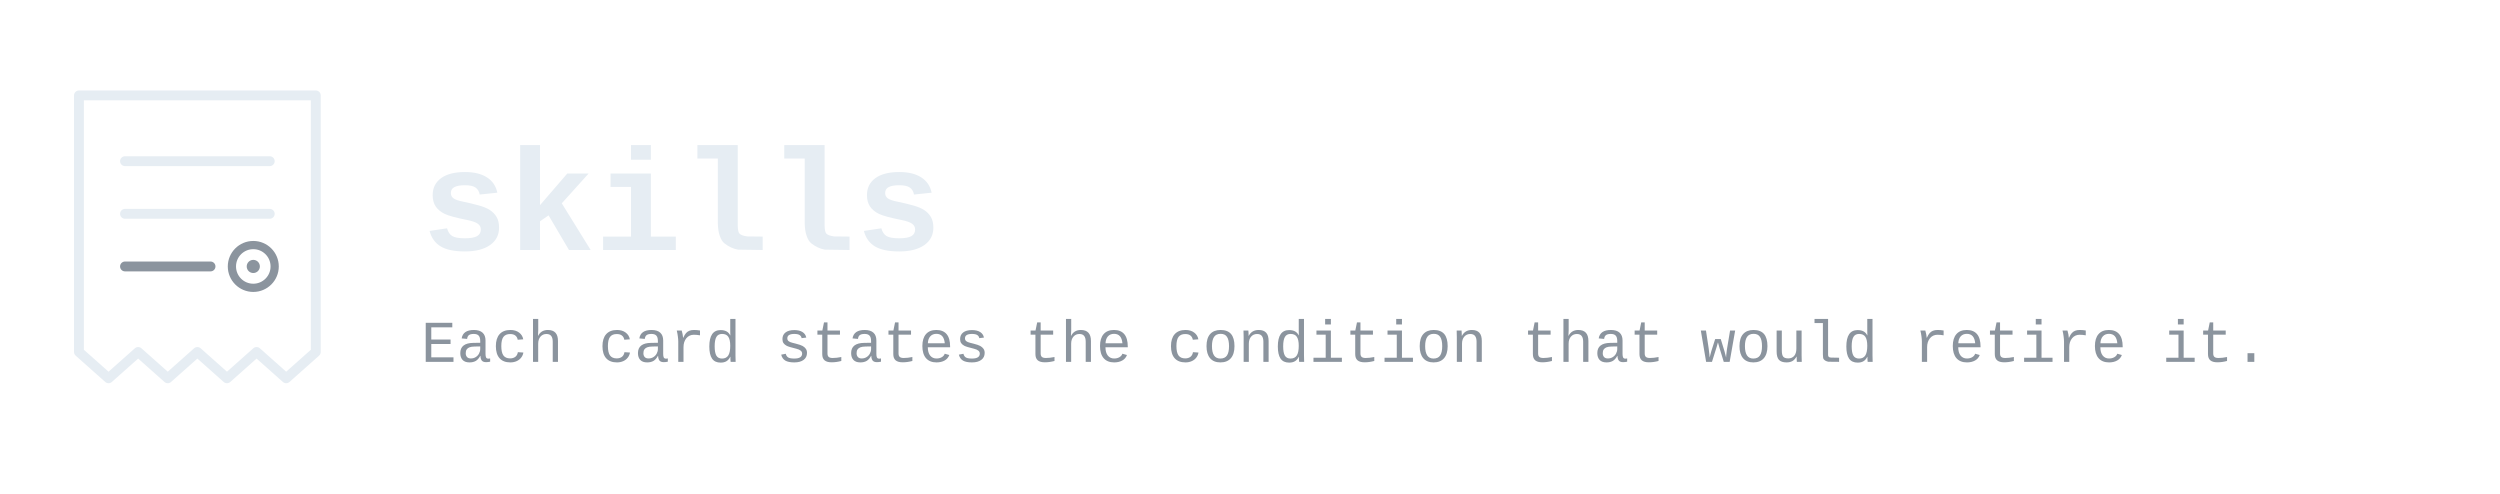
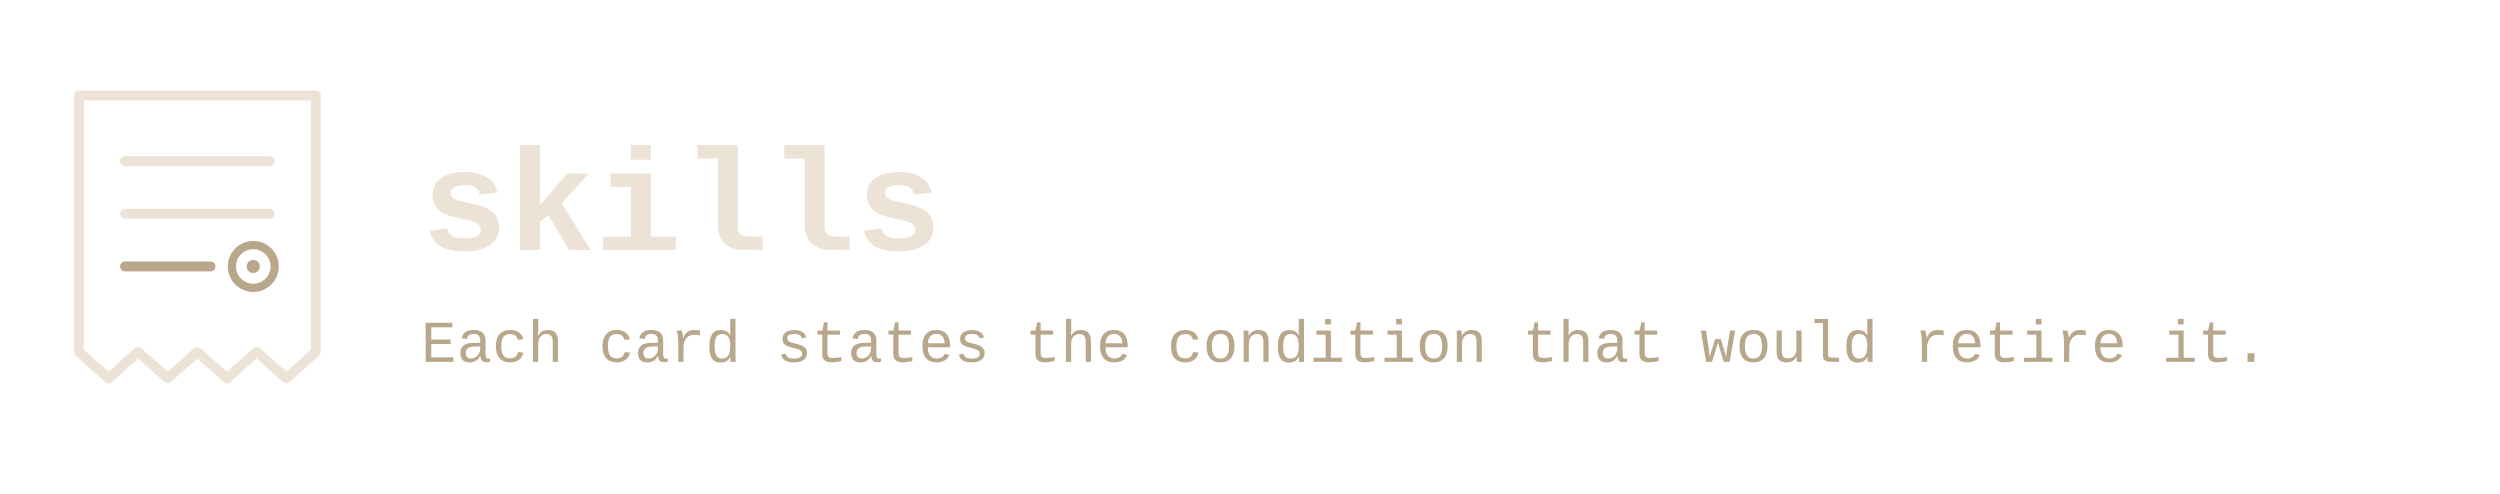
<svg xmlns="http://www.w3.org/2000/svg" width="760" height="150" viewBox="0 0 760 150" role="img" aria-label="skills. Each card states the condition that would retire it.">
  <style>
    .mono { font-family: ui-monospace, SFMono-Regular, Menlo, Consolas, "Liberation Mono", monospace; }
  </style>
  <g transform="translate(24,25)">
-     <path d="M0 4 h72 v78 l-9 8 -9 -8 -9 8 -9 -8 -9 8 -9 -8 -9 8 -9 -8 z" fill="none" stroke="#e6edf3" stroke-width="3" stroke-linejoin="round" />
-     <line x1="14" y1="24" x2="58" y2="24" stroke="#e6edf3" stroke-width="3" stroke-linecap="round" />
-     <line x1="14" y1="40" x2="58" y2="40" stroke="#e6edf3" stroke-width="3" stroke-linecap="round" />
-     <line x1="14" y1="56" x2="40" y2="56" stroke="#8b949e" stroke-width="3" stroke-linecap="round" />
-     <circle cx="53" cy="56" r="6.5" fill="none" stroke="#8b949e" stroke-width="2.5" />
-     <circle cx="53" cy="56" r="2" fill="#8b949e" />
+     <path d="M0 4 h72 v78 l-9 8 -9 -8 -9 8 -9 -8 -9 8 -9 -8 -9 8 -9 -8 z" fill="none" stroke="#ece3d6" stroke-width="3" stroke-linejoin="round" />
+     <line x1="14" y1="24" x2="58" y2="24" stroke="#ece3d6" stroke-width="3" stroke-linecap="round" />
+     <line x1="14" y1="40" x2="58" y2="40" stroke="#ece3d6" stroke-width="3" stroke-linecap="round" />
+     <line x1="14" y1="56" x2="40" y2="56" stroke="#b8a78b" stroke-width="3" stroke-linecap="round" />
+     <circle cx="53" cy="56" r="6.5" fill="none" stroke="#b8a78b" stroke-width="2.5" />
+     <circle cx="53" cy="56" r="2" fill="#b8a78b" />
  </g>
-   <text x="128" y="76" class="mono" font-size="44" font-weight="700" fill="#e6edf3">skills</text>
-   <text x="128" y="110" class="mono" font-size="18" fill="#8b949e">Each card states the condition that would retire it.</text>
+   <text x="128" y="76" class="mono" font-size="44" font-weight="700" fill="#ece3d6">skills</text>
+   <text x="128" y="110" class="mono" font-size="18" fill="#b8a78b">Each card states the condition that would retire it.</text>
</svg>
